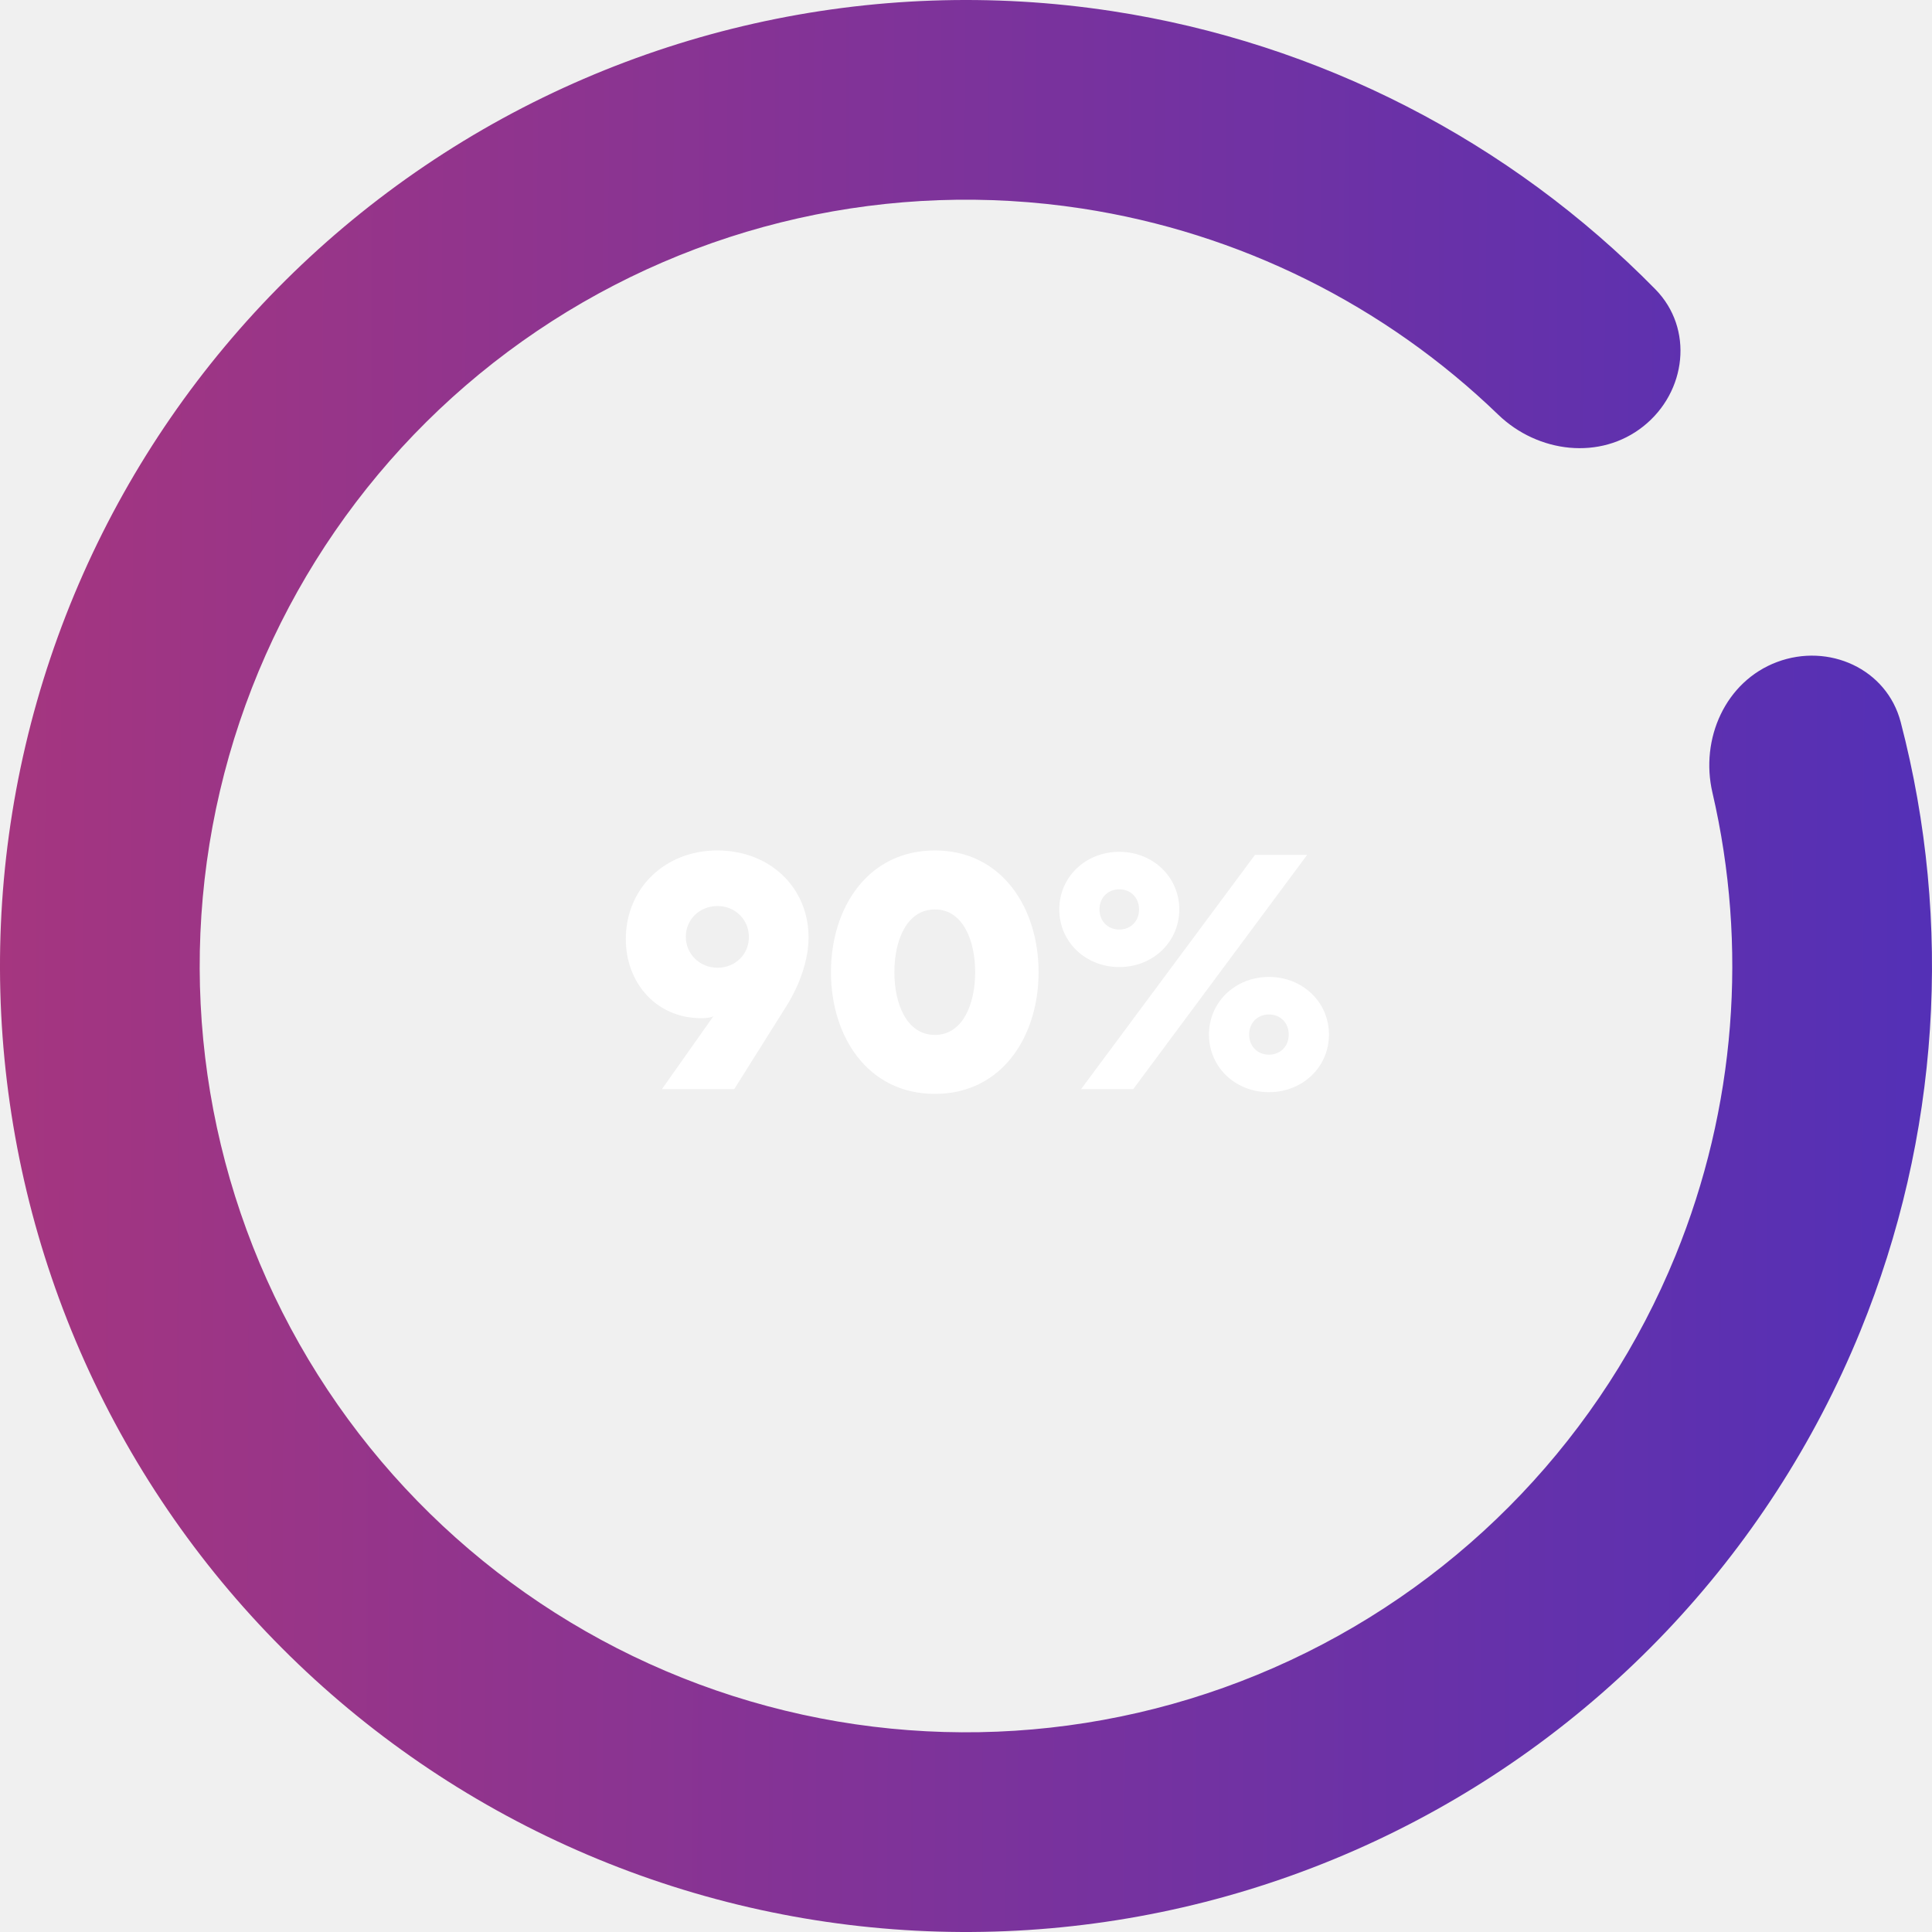
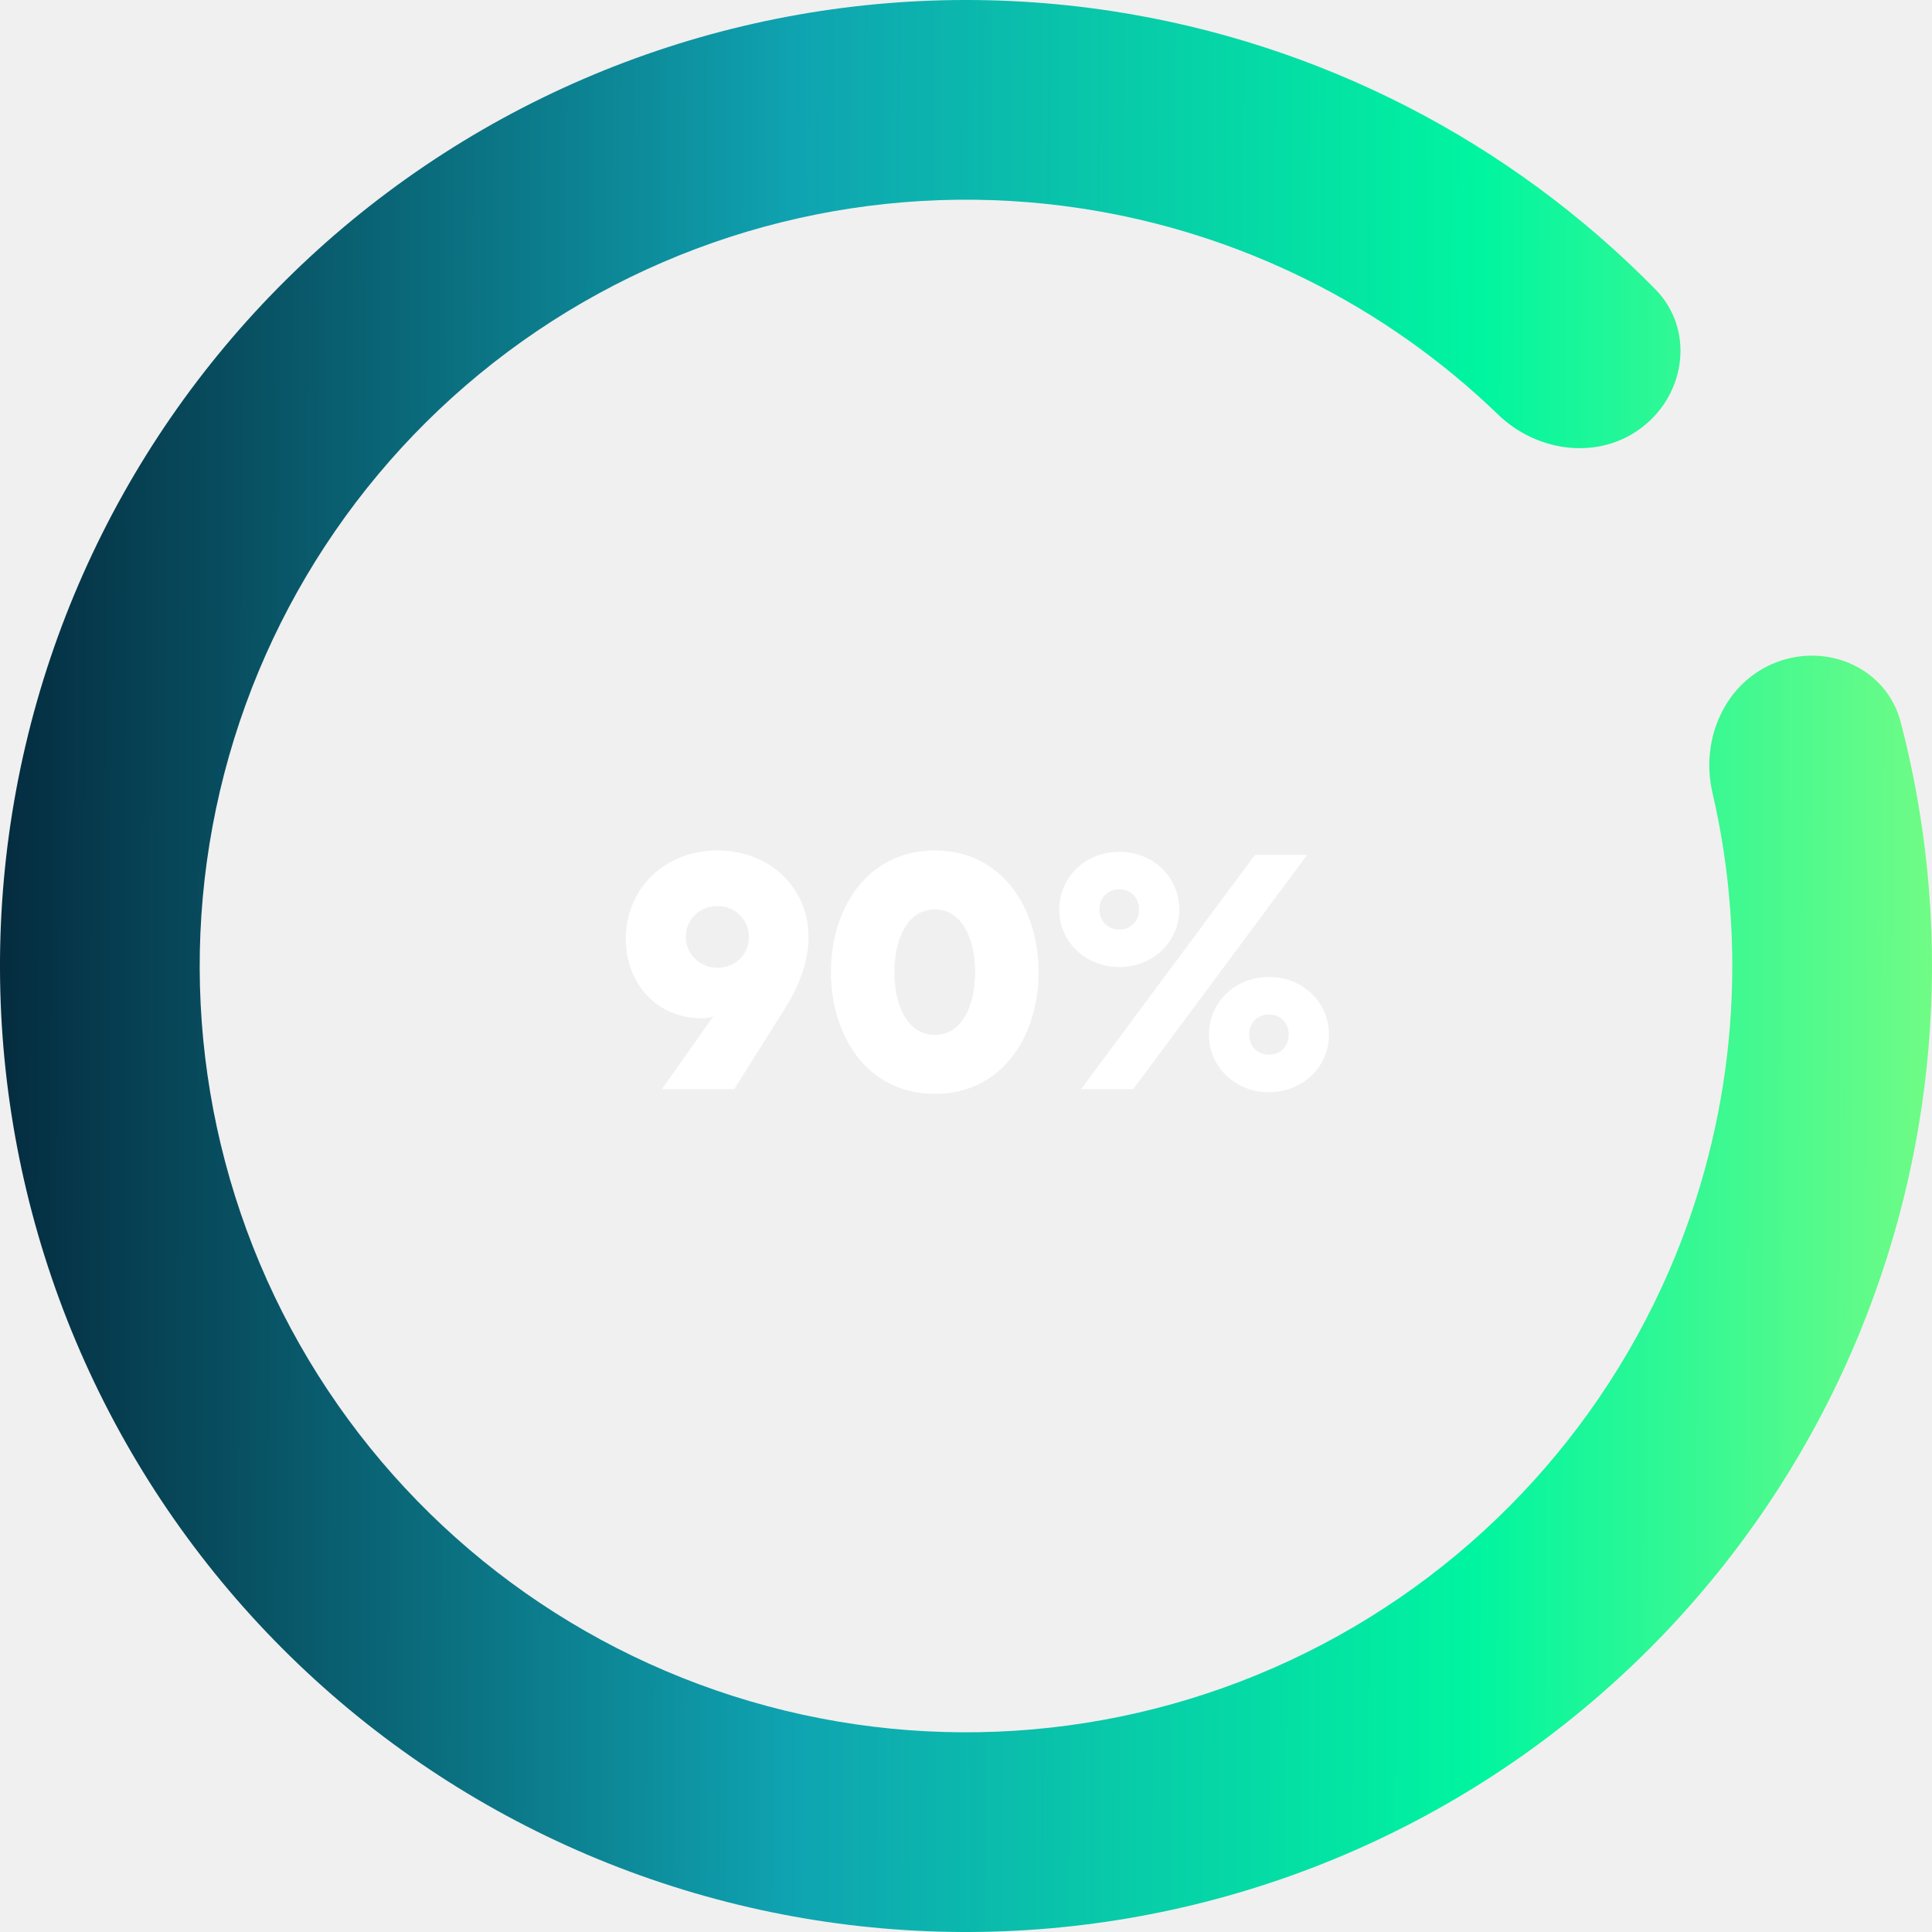
<svg xmlns="http://www.w3.org/2000/svg" width="204" height="204" viewBox="0 0 204 204" fill="none">
  <path d="M187.639 69.902C193.092 67.859 199.226 70.614 200.696 76.248C206.238 97.486 204.802 120.051 196.436 140.546C186.737 164.31 168.435 183.543 145.182 194.409C121.928 205.275 95.433 206.975 70.982 199.169C46.531 191.364 25.921 174.628 13.264 152.299C0.607 129.97 -3.166 103.69 2.696 78.702C8.559 53.713 23.627 31.854 44.894 17.484C66.161 3.114 92.064 -2.709 117.435 1.175C139.317 4.524 159.415 14.883 174.791 30.547C178.869 34.702 178.083 41.38 173.529 45.009C168.975 48.637 162.385 47.827 158.195 43.783C146.212 32.215 130.877 24.564 114.244 22.018C94.118 18.937 73.57 23.557 56.699 34.956C39.829 46.355 27.876 63.696 23.225 83.518C18.574 103.34 21.568 124.188 31.608 141.901C41.649 159.614 57.998 172.89 77.394 179.082C96.791 185.274 117.809 183.925 136.255 175.305C154.701 166.686 169.219 151.429 176.914 132.578C183.273 116.999 184.584 99.912 180.815 83.688C179.497 78.016 182.187 71.946 187.639 69.902Z" fill="url(#paint0_linear_16_349)" />
  <path d="M66.08 99.16C66.08 103.804 69.32 107.512 74.036 107.512C74.648 107.512 75.08 107.44 75.332 107.296L69.896 115H77.528L83.072 106.18C84.476 103.912 85.376 101.32 85.376 98.98C85.376 93.724 81.308 89.8 75.728 89.8C70.256 89.8 66.08 93.76 66.08 99.16ZM72.416 98.908C72.416 97.072 73.892 95.668 75.764 95.668C77.636 95.668 79.076 97.108 79.076 98.944C79.076 100.78 77.636 102.184 75.764 102.184C73.892 102.184 72.416 100.744 72.416 98.908ZM109.665 102.652C109.665 95.848 105.777 89.8 98.721 89.8C91.629 89.8 87.741 95.848 87.741 102.652C87.741 109.456 91.629 115.504 98.721 115.504C105.777 115.504 109.665 109.456 109.665 102.652ZM102.969 102.652C102.969 106 101.673 109.276 98.721 109.276C95.733 109.276 94.437 106 94.437 102.652C94.437 99.304 95.733 96.028 98.721 96.028C101.673 96.028 102.969 99.304 102.969 102.652ZM124.521 96.028C124.521 92.608 121.749 89.944 118.185 89.944C114.621 89.944 111.849 92.608 111.849 96.028C111.849 99.448 114.621 102.112 118.185 102.112C121.749 102.112 124.521 99.448 124.521 96.028ZM120.273 96.028C120.273 97.288 119.373 98.152 118.185 98.152C116.997 98.152 116.097 97.288 116.097 96.028C116.097 94.768 116.997 93.904 118.185 93.904C119.373 93.904 120.273 94.768 120.273 96.028ZM138.021 90.268H132.513L114.153 115H119.661L138.021 90.268ZM127.653 109.24C127.653 112.66 130.425 115.324 133.989 115.324C137.553 115.324 140.325 112.66 140.325 109.24C140.325 105.82 137.553 103.156 133.989 103.156C130.425 103.156 127.653 105.82 127.653 109.24ZM131.901 109.24C131.901 107.98 132.801 107.116 133.989 107.116C135.177 107.116 136.077 107.98 136.077 109.24C136.077 110.5 135.177 111.364 133.989 111.364C132.801 111.364 131.901 110.5 131.901 109.24Z" fill="white" />
  <defs>
    <linearGradient id="paint0_linear_16_349" x1="-12.435" y1="91.215" x2="228.124" y2="92.098" gradientUnits="userSpaceOnUse">
-       <stop stop-color="#AA367C" />
-       <stop offset="1" stop-color="#4A2FBD" />
+       <stop offset="0%" stop-color="#031A2E" />
+       <stop offset="40%" stop-color="#0FA3B1" />
+       <stop offset="70%" stop-color="#00F5A0" />
+       <stop offset="100%" stop-color="#A8FF78" />
    </linearGradient>
  </defs>
</svg>
